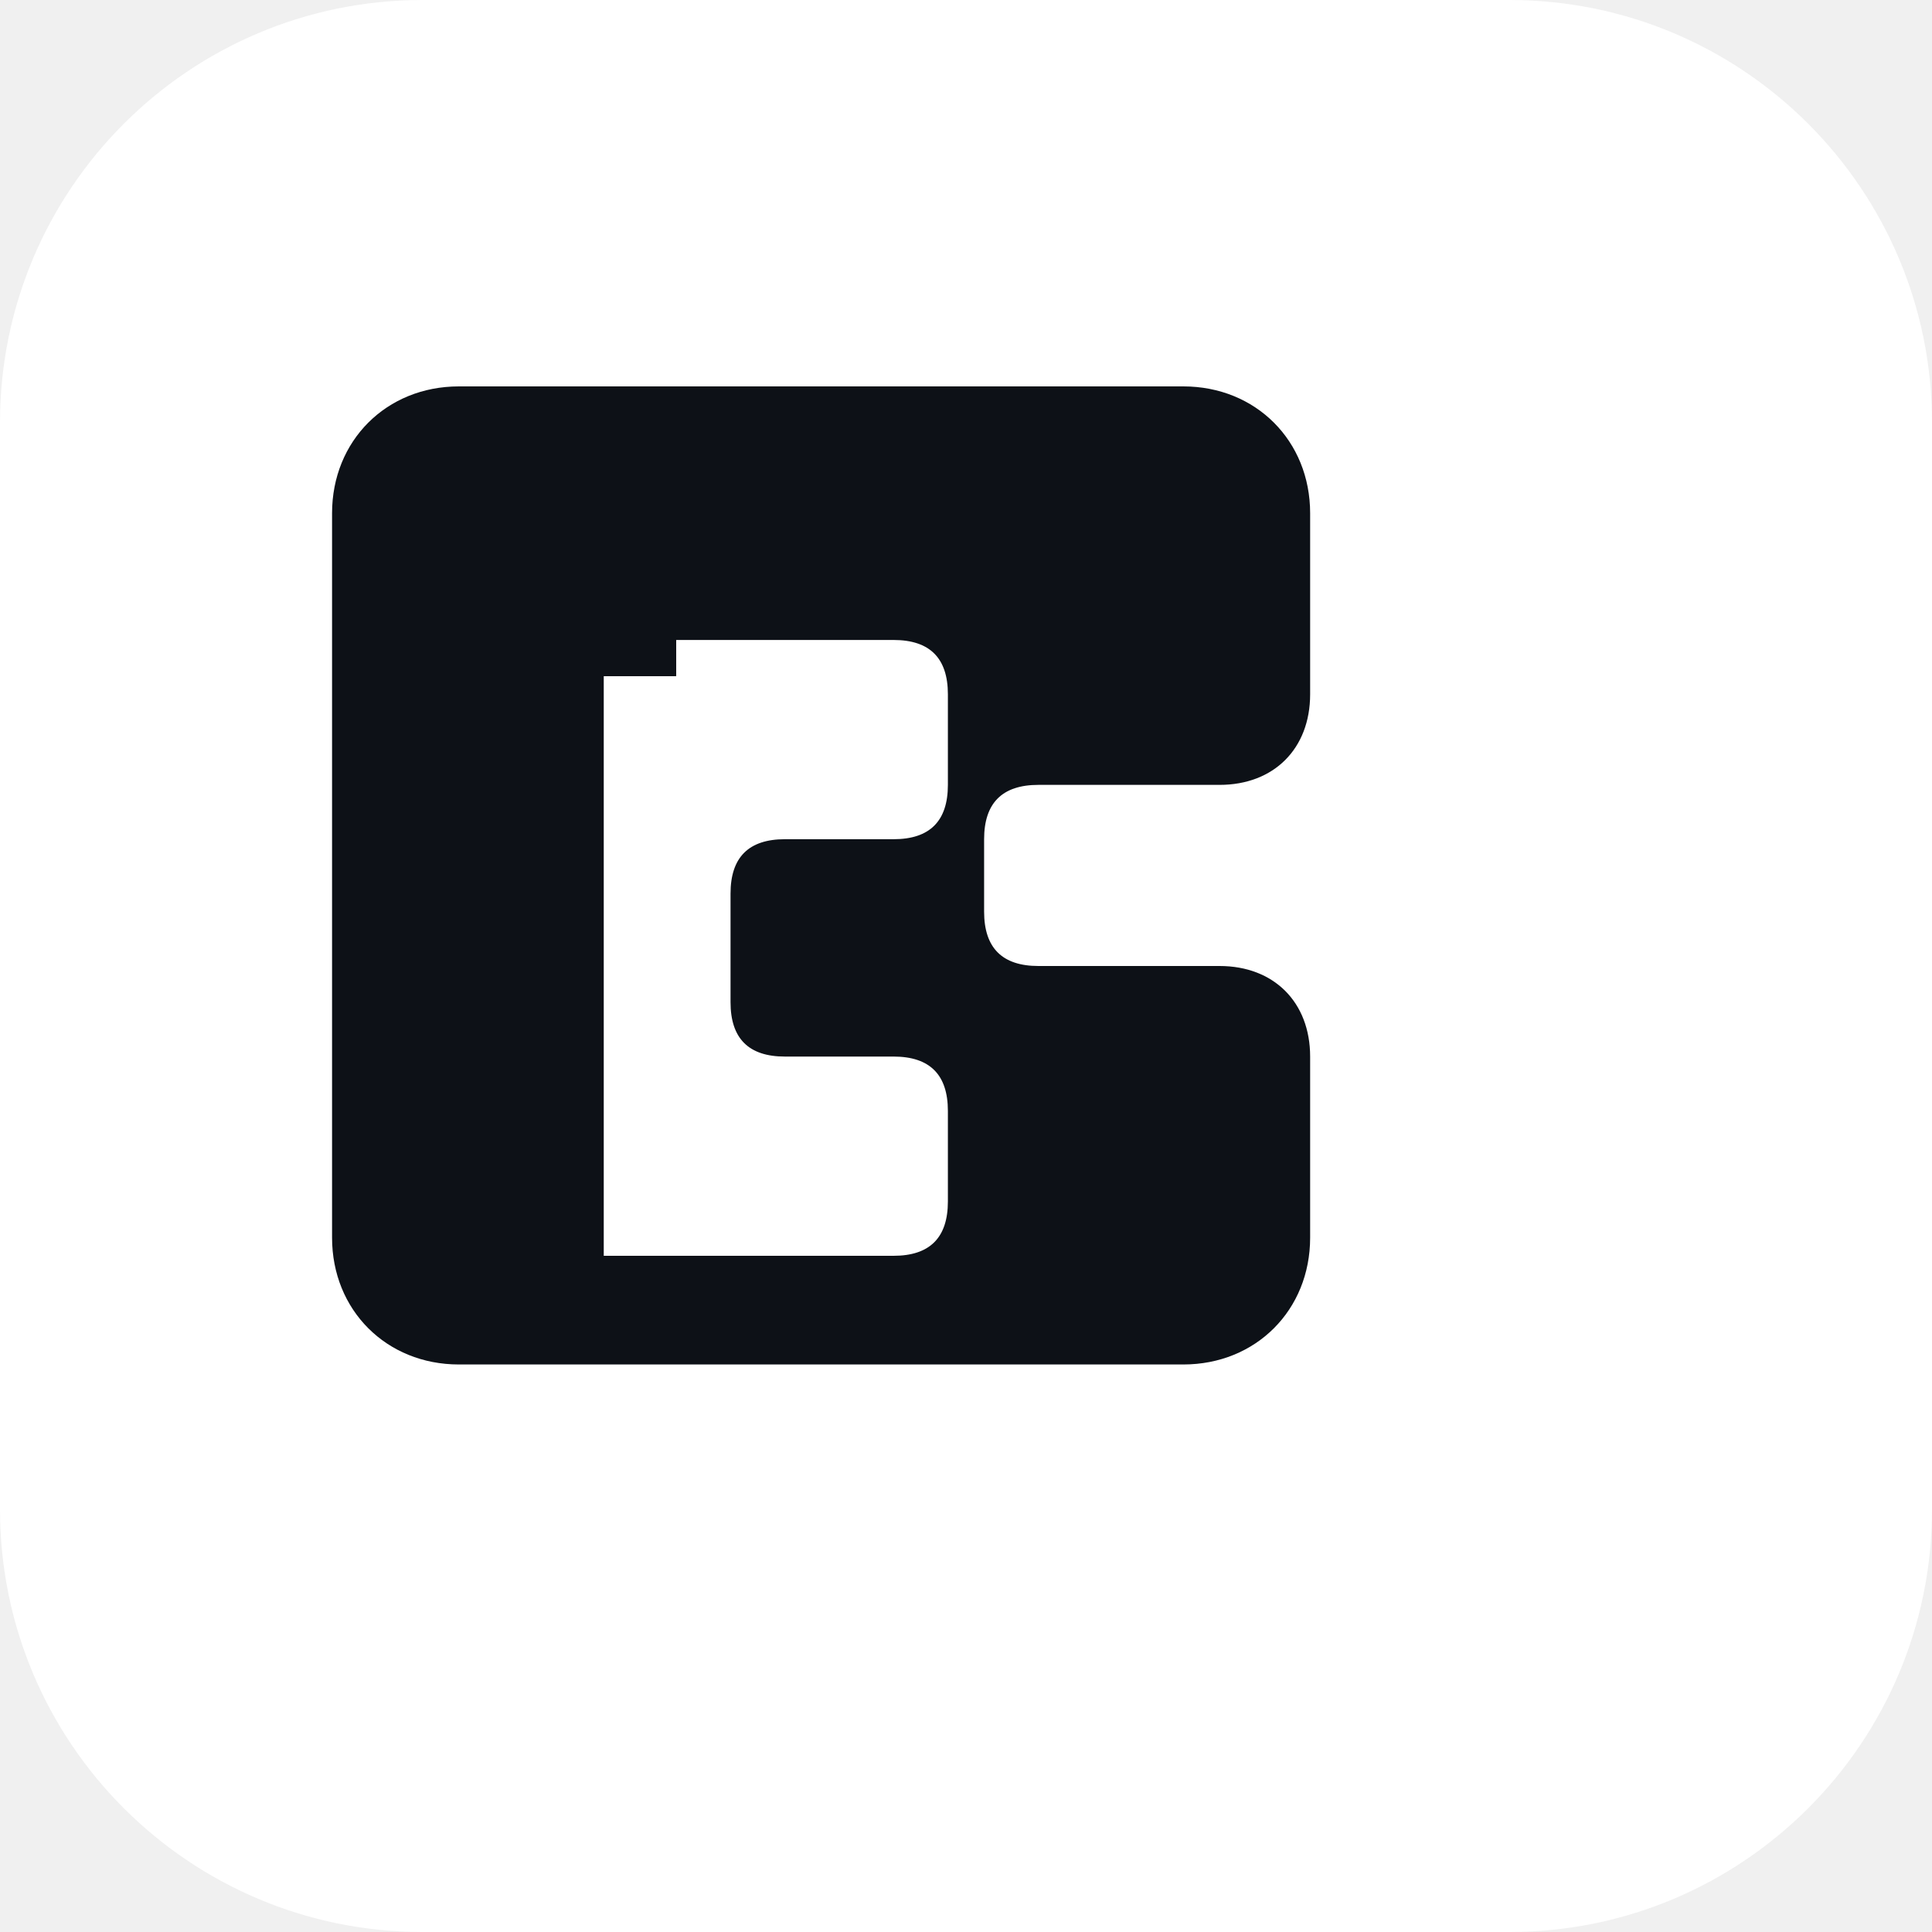
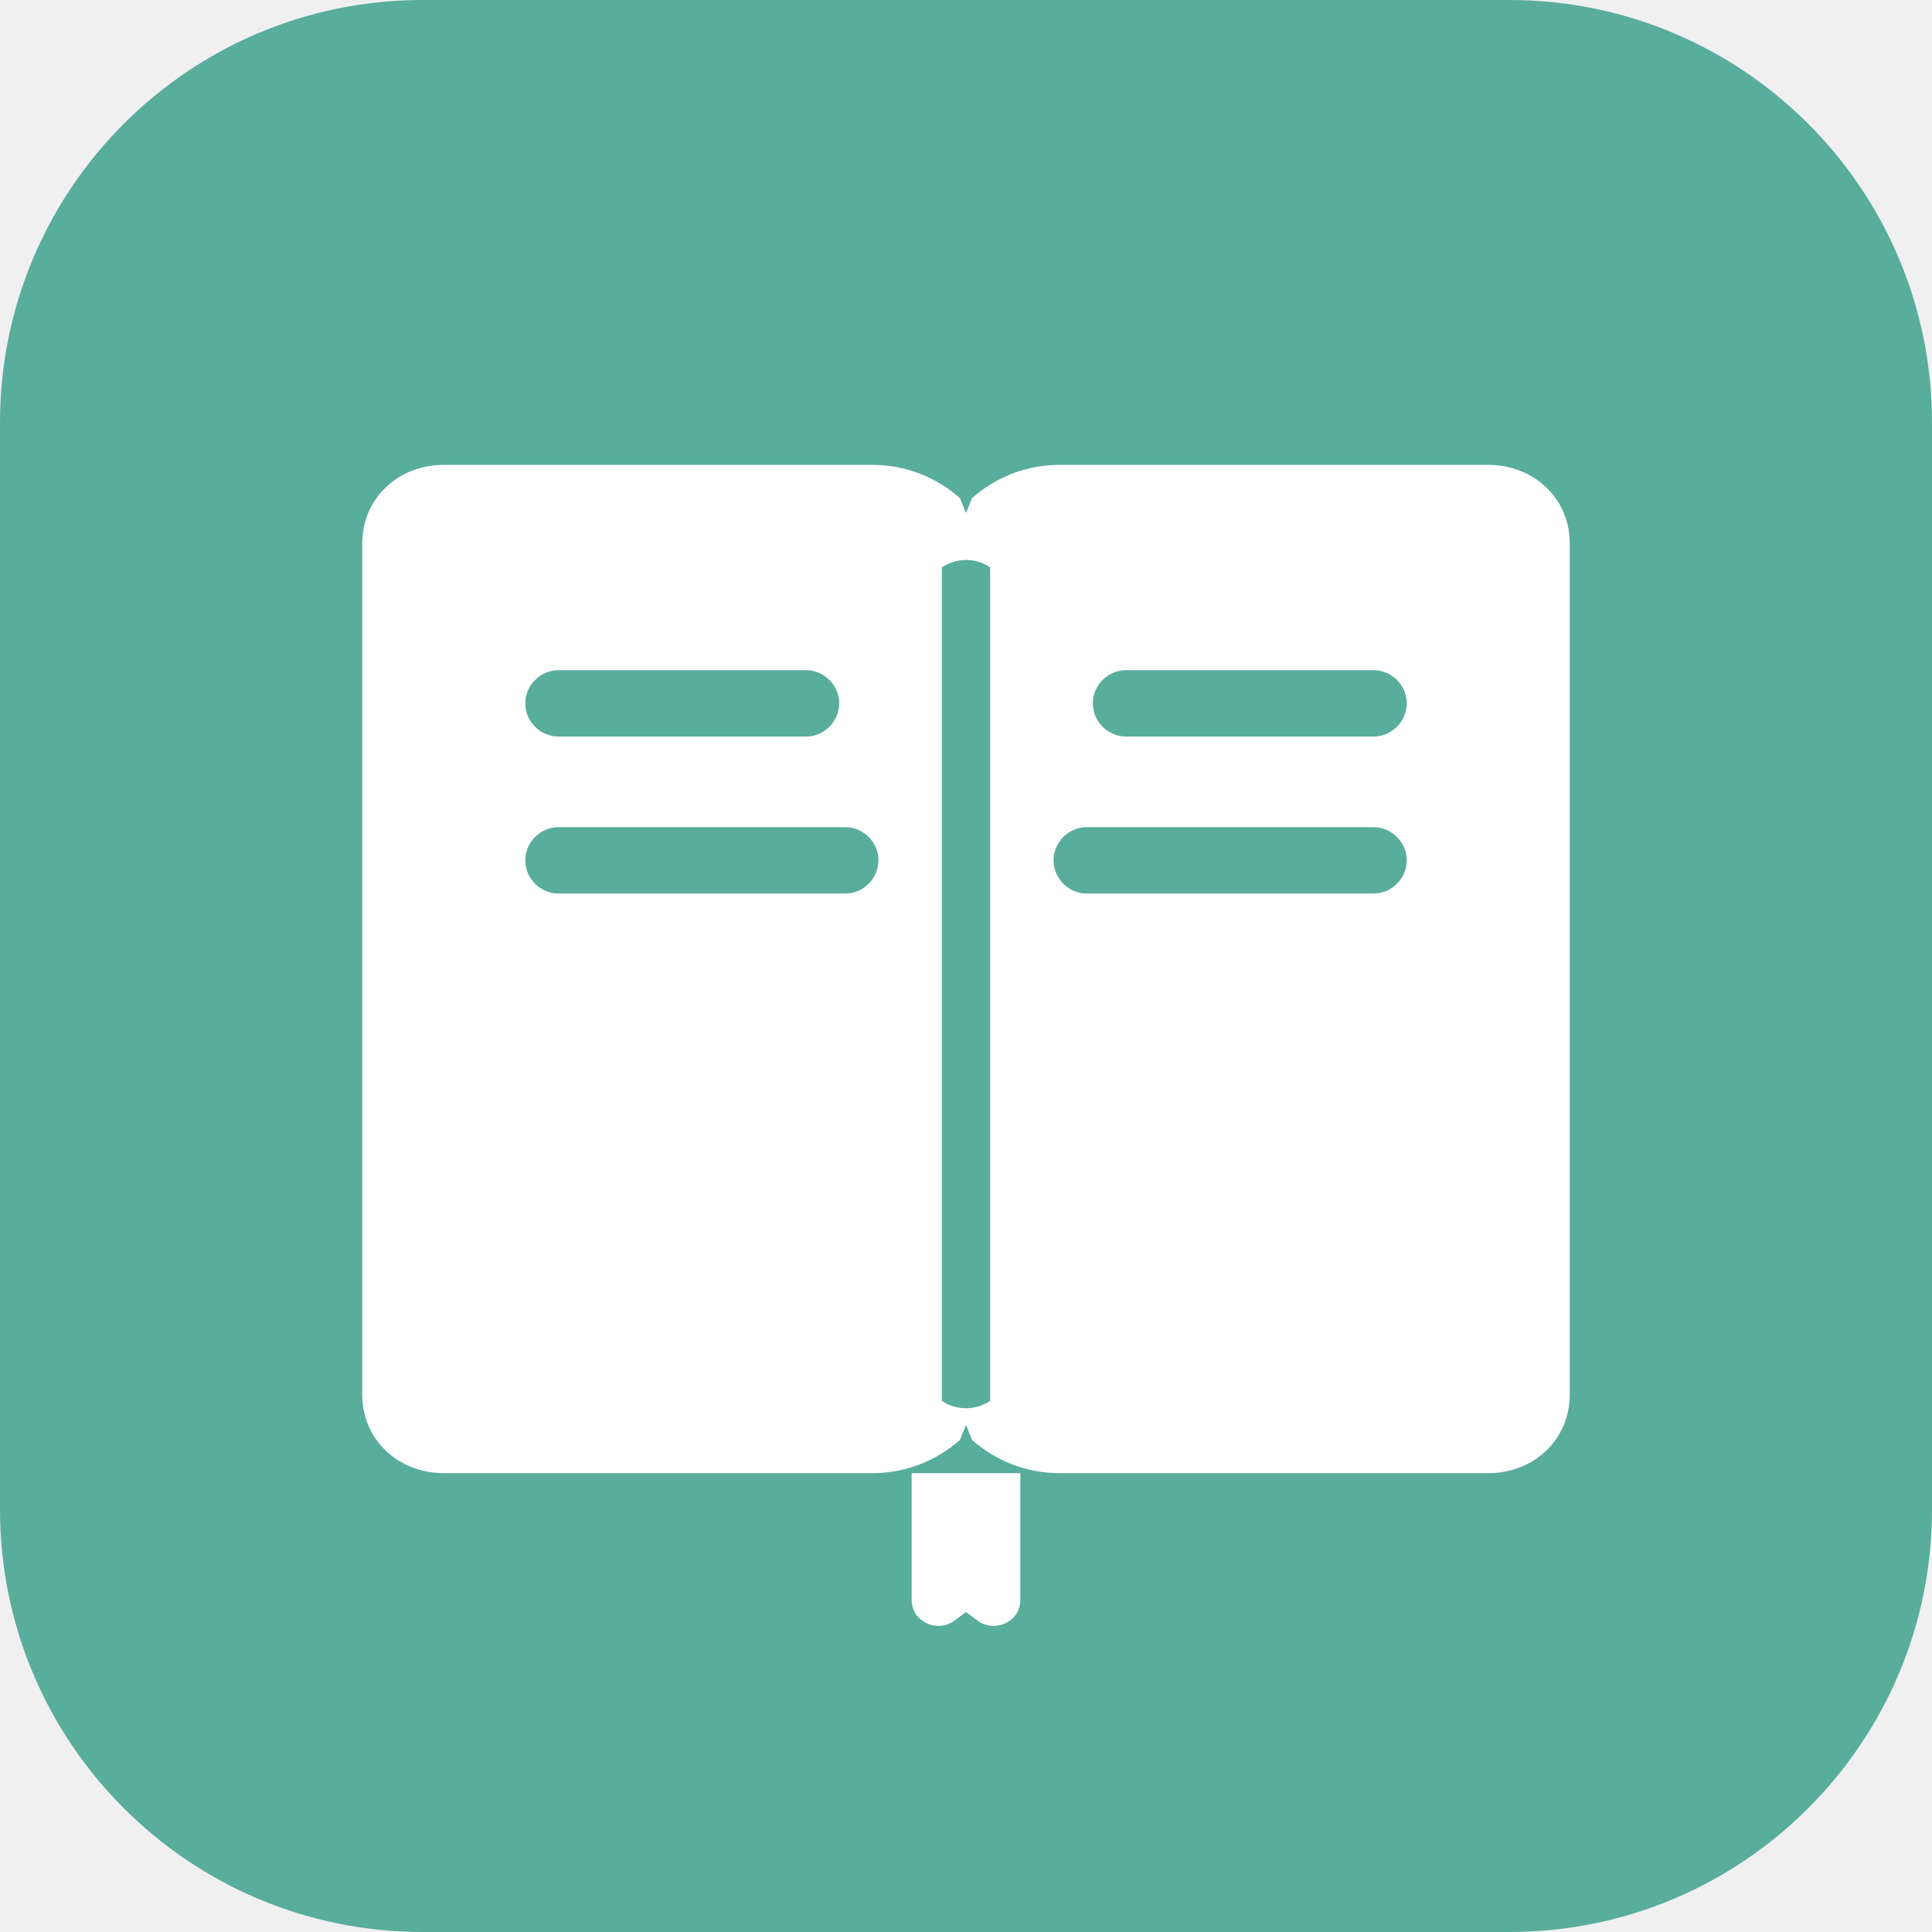
- <svg xmlns="http://www.w3.org/2000/svg" viewBox="0 0 64 64" fill="none" role="img" aria-label="Biblos">
-   <rect width="64" height="64" rx="14" fill="#FFFFFF" />
-   <path fill="#0D1117" fill-rule="evenodd" transform="translate(2,2) scale(0.6)" d="     M22 18     h40     c4 0 7 3 7 7     v10     c0 3-2 5-5 5     h-10     c-2 0-3 1-3 3     v4     c0 2 1 3 3 3     h10     c3 0 5 2 5 5     v10     c0 4-3 7-7 7     H22     c-4 0-7-3-7-7     V25     c0-4 3-7 7-7     z     M34 34     h-4     v32     h16     c2 0 3-1 3-3     v-5     c0-2-1-3-3-3     h-6     c-2 0-3-1-3-3     v-6     c0-2 1-3 3-3     h6     c2 0 3-1 3-3     v-5     c0-2-1-3-3-3     H34     z   " />
+ <svg xmlns="http://www.w3.org/2000/svg" viewBox="0 0 64 64" fill="none" role="img" aria-label="Biblios">
+   <rect width="64" height="64" rx="14" fill="#59AD9D" />
+   <path fill="#FFFFFF" d="M12 18c0-1.5 1.2-2.6 2.7-2.6h14.2c1.1 0 2.1.4 2.9 1.1L32 17l.2-.5c.8-.7 1.8-1.1 2.9-1.1h14.2c1.5 0 2.7 1.1 2.7 2.6v28.2c0 1.5-1.2 2.6-2.7 2.6H35.1c-1.1 0-2.1-.4-2.9-1.1L32 47.2l-.2.5c-.8.7-1.8 1.1-2.9 1.1H14.7c-1.5 0-2.7-1.1-2.7-2.6V18z" />
+   <path fill="#59AD9D" d="M31.2 18.8v27.6c.2.15.5.25.8.25s.6-.1.8-.25V18.8c-.2-.15-.5-.25-.8-.25s-.6.1-.8.25z" />
+   <path fill="#59AD9D" d="M18.5 22.2h8.2c.6 0 1.1.5 1.1 1.1s-.5 1.1-1.1 1.1h-8.2c-.6 0-1.1-.5-1.1-1.1s.5-1.1 1.1-1.1zm0 5.2h9.5c.6 0 1.1.5 1.1 1.1s-.5 1.1-1.1 1.1h-9.5c-.6 0-1.1-.5-1.1-1.1s.5-1.1 1.1-1.1z" />
+   <path fill="#59AD9D" d="M37.3 22.2h8.2c.6 0 1.1.5 1.1 1.1s-.5 1.1-1.1 1.1h-8.2c-.6 0-1.1-.5-1.1-1.1s.5-1.1 1.1-1.1zm-1.3 5.2h9.5c.6 0 1.1.5 1.1 1.1s-.5 1.1-1.1 1.1h-9.5c-.6 0-1.1-.5-1.1-1.1s.5-1.1 1.1-1.1z" />
+   <path fill="#FFFFFF" d="M30.2 48.8h3.6v4.2c0 .7-.8 1.1-1.4.7l-.4-.3-.4.3c-.6.4-1.4 0-1.4-.7v-4.2z" />
</svg>
